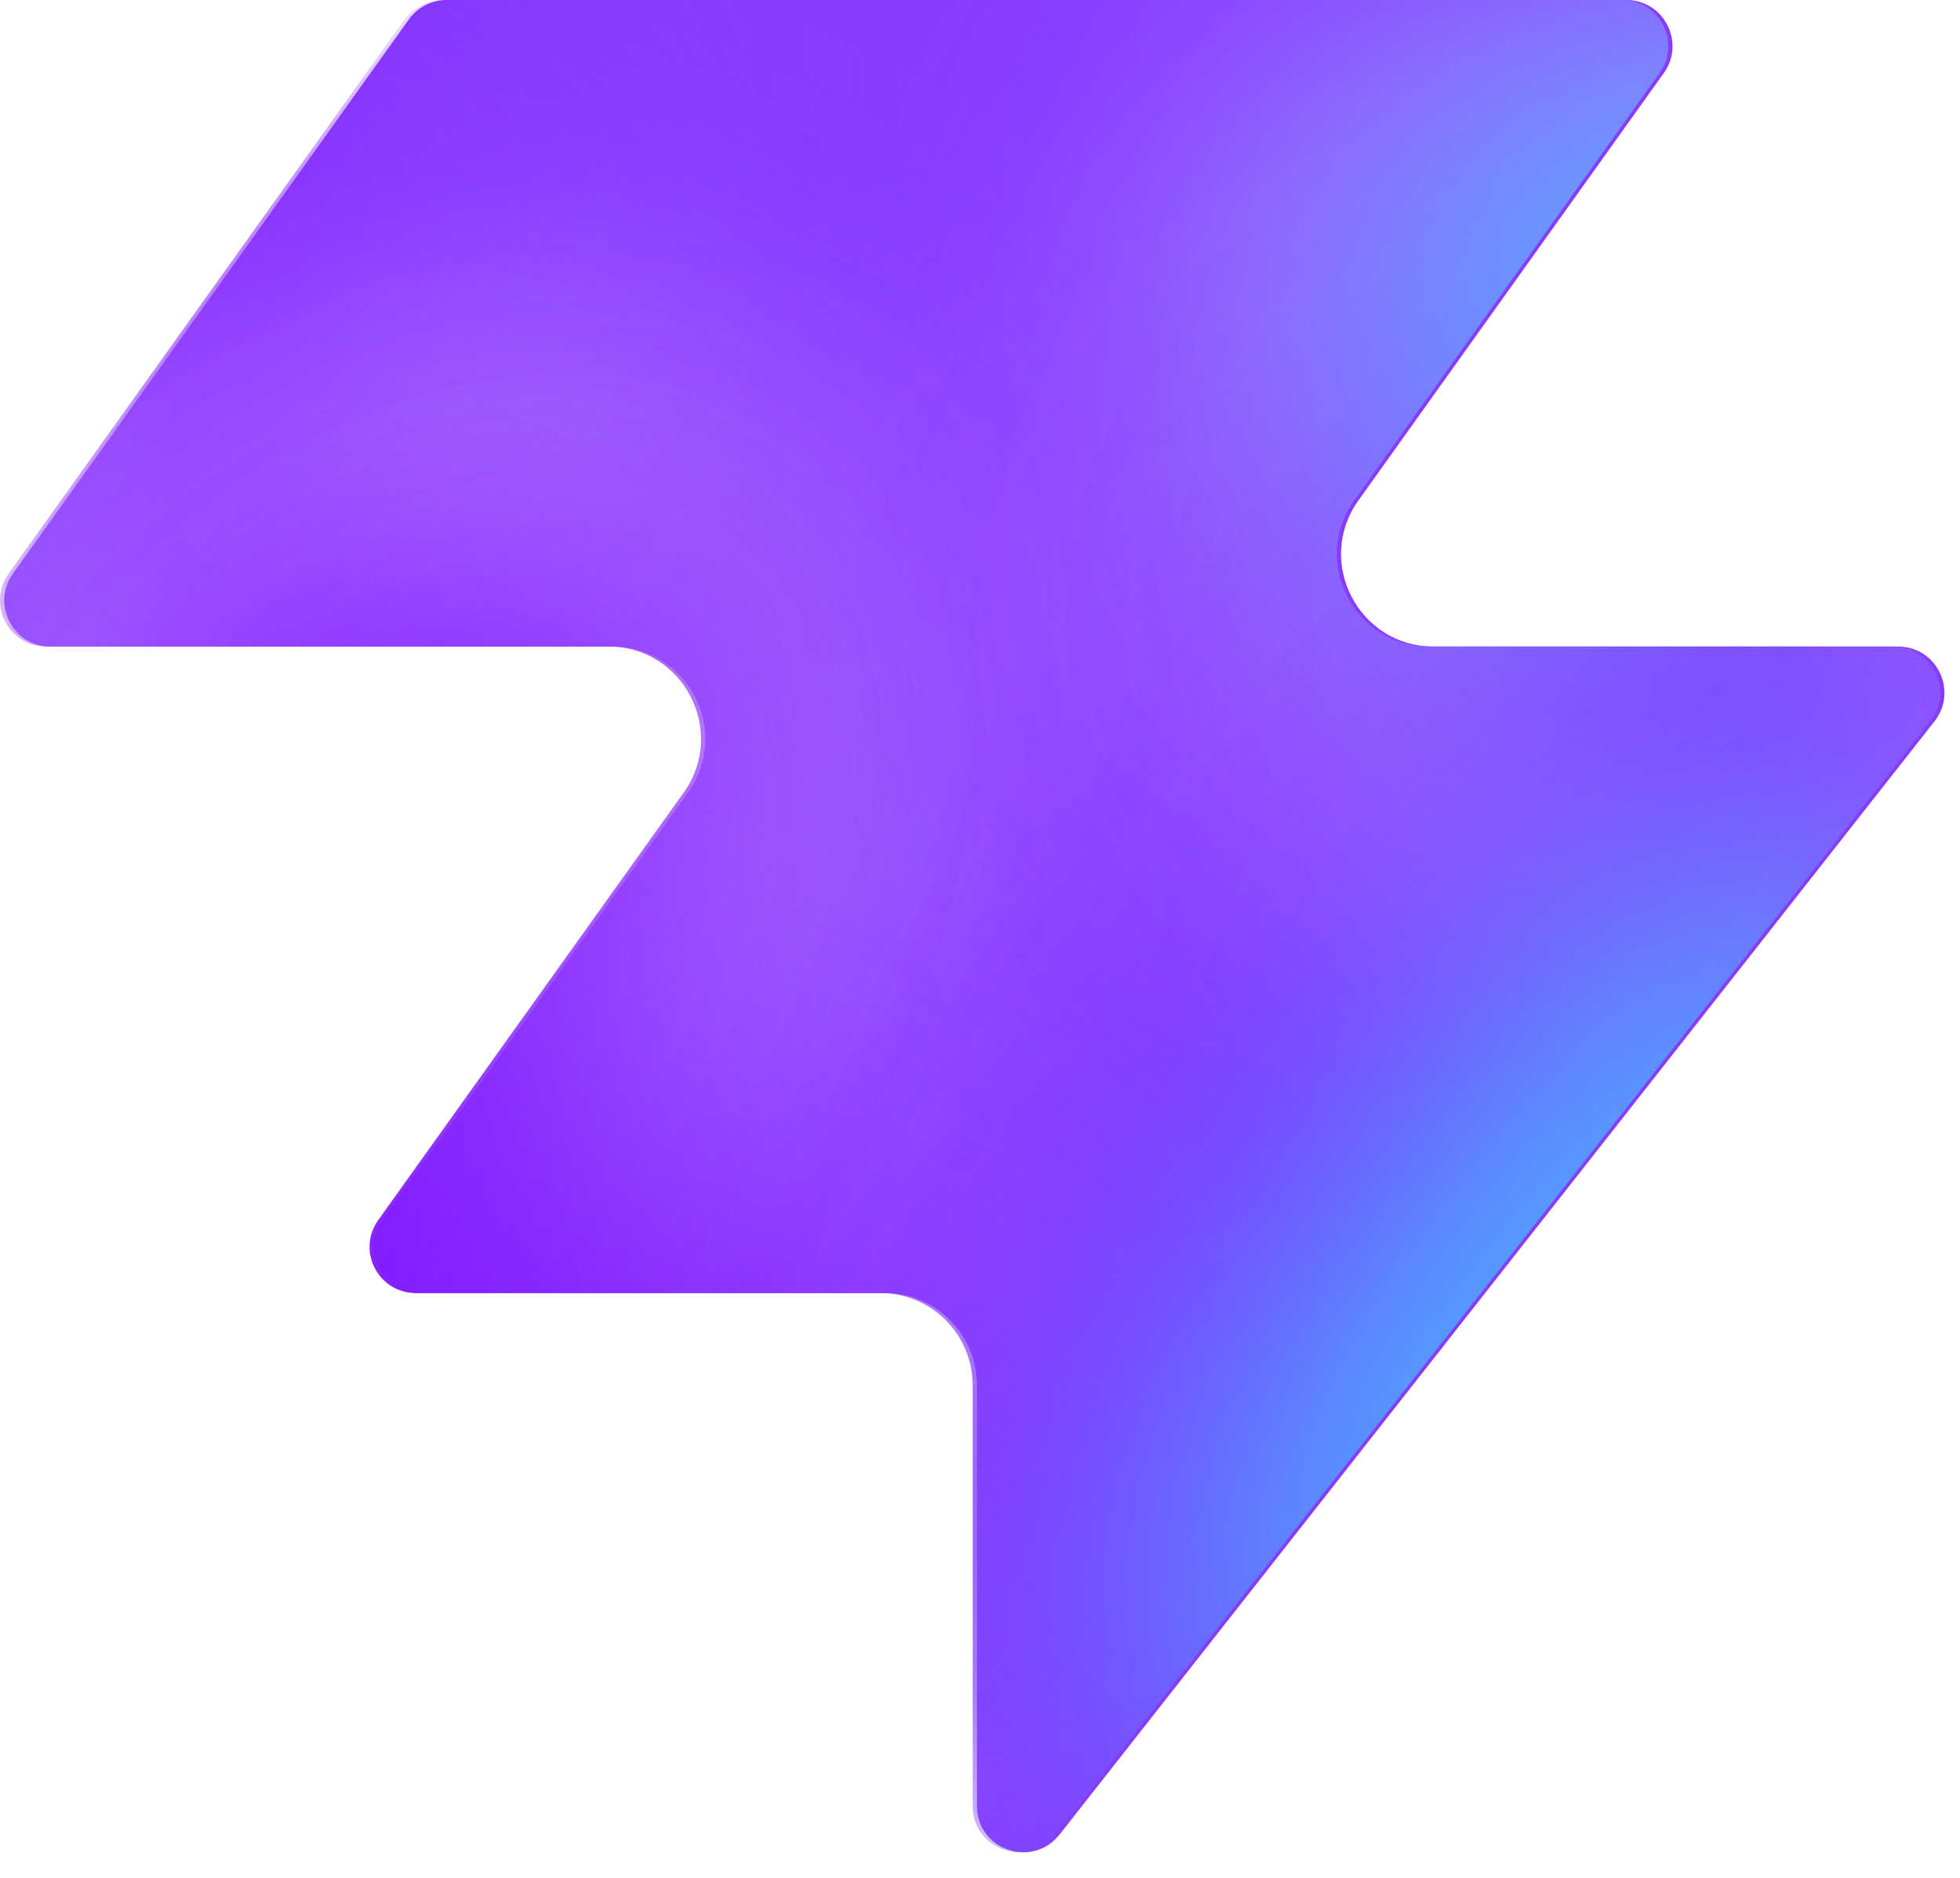
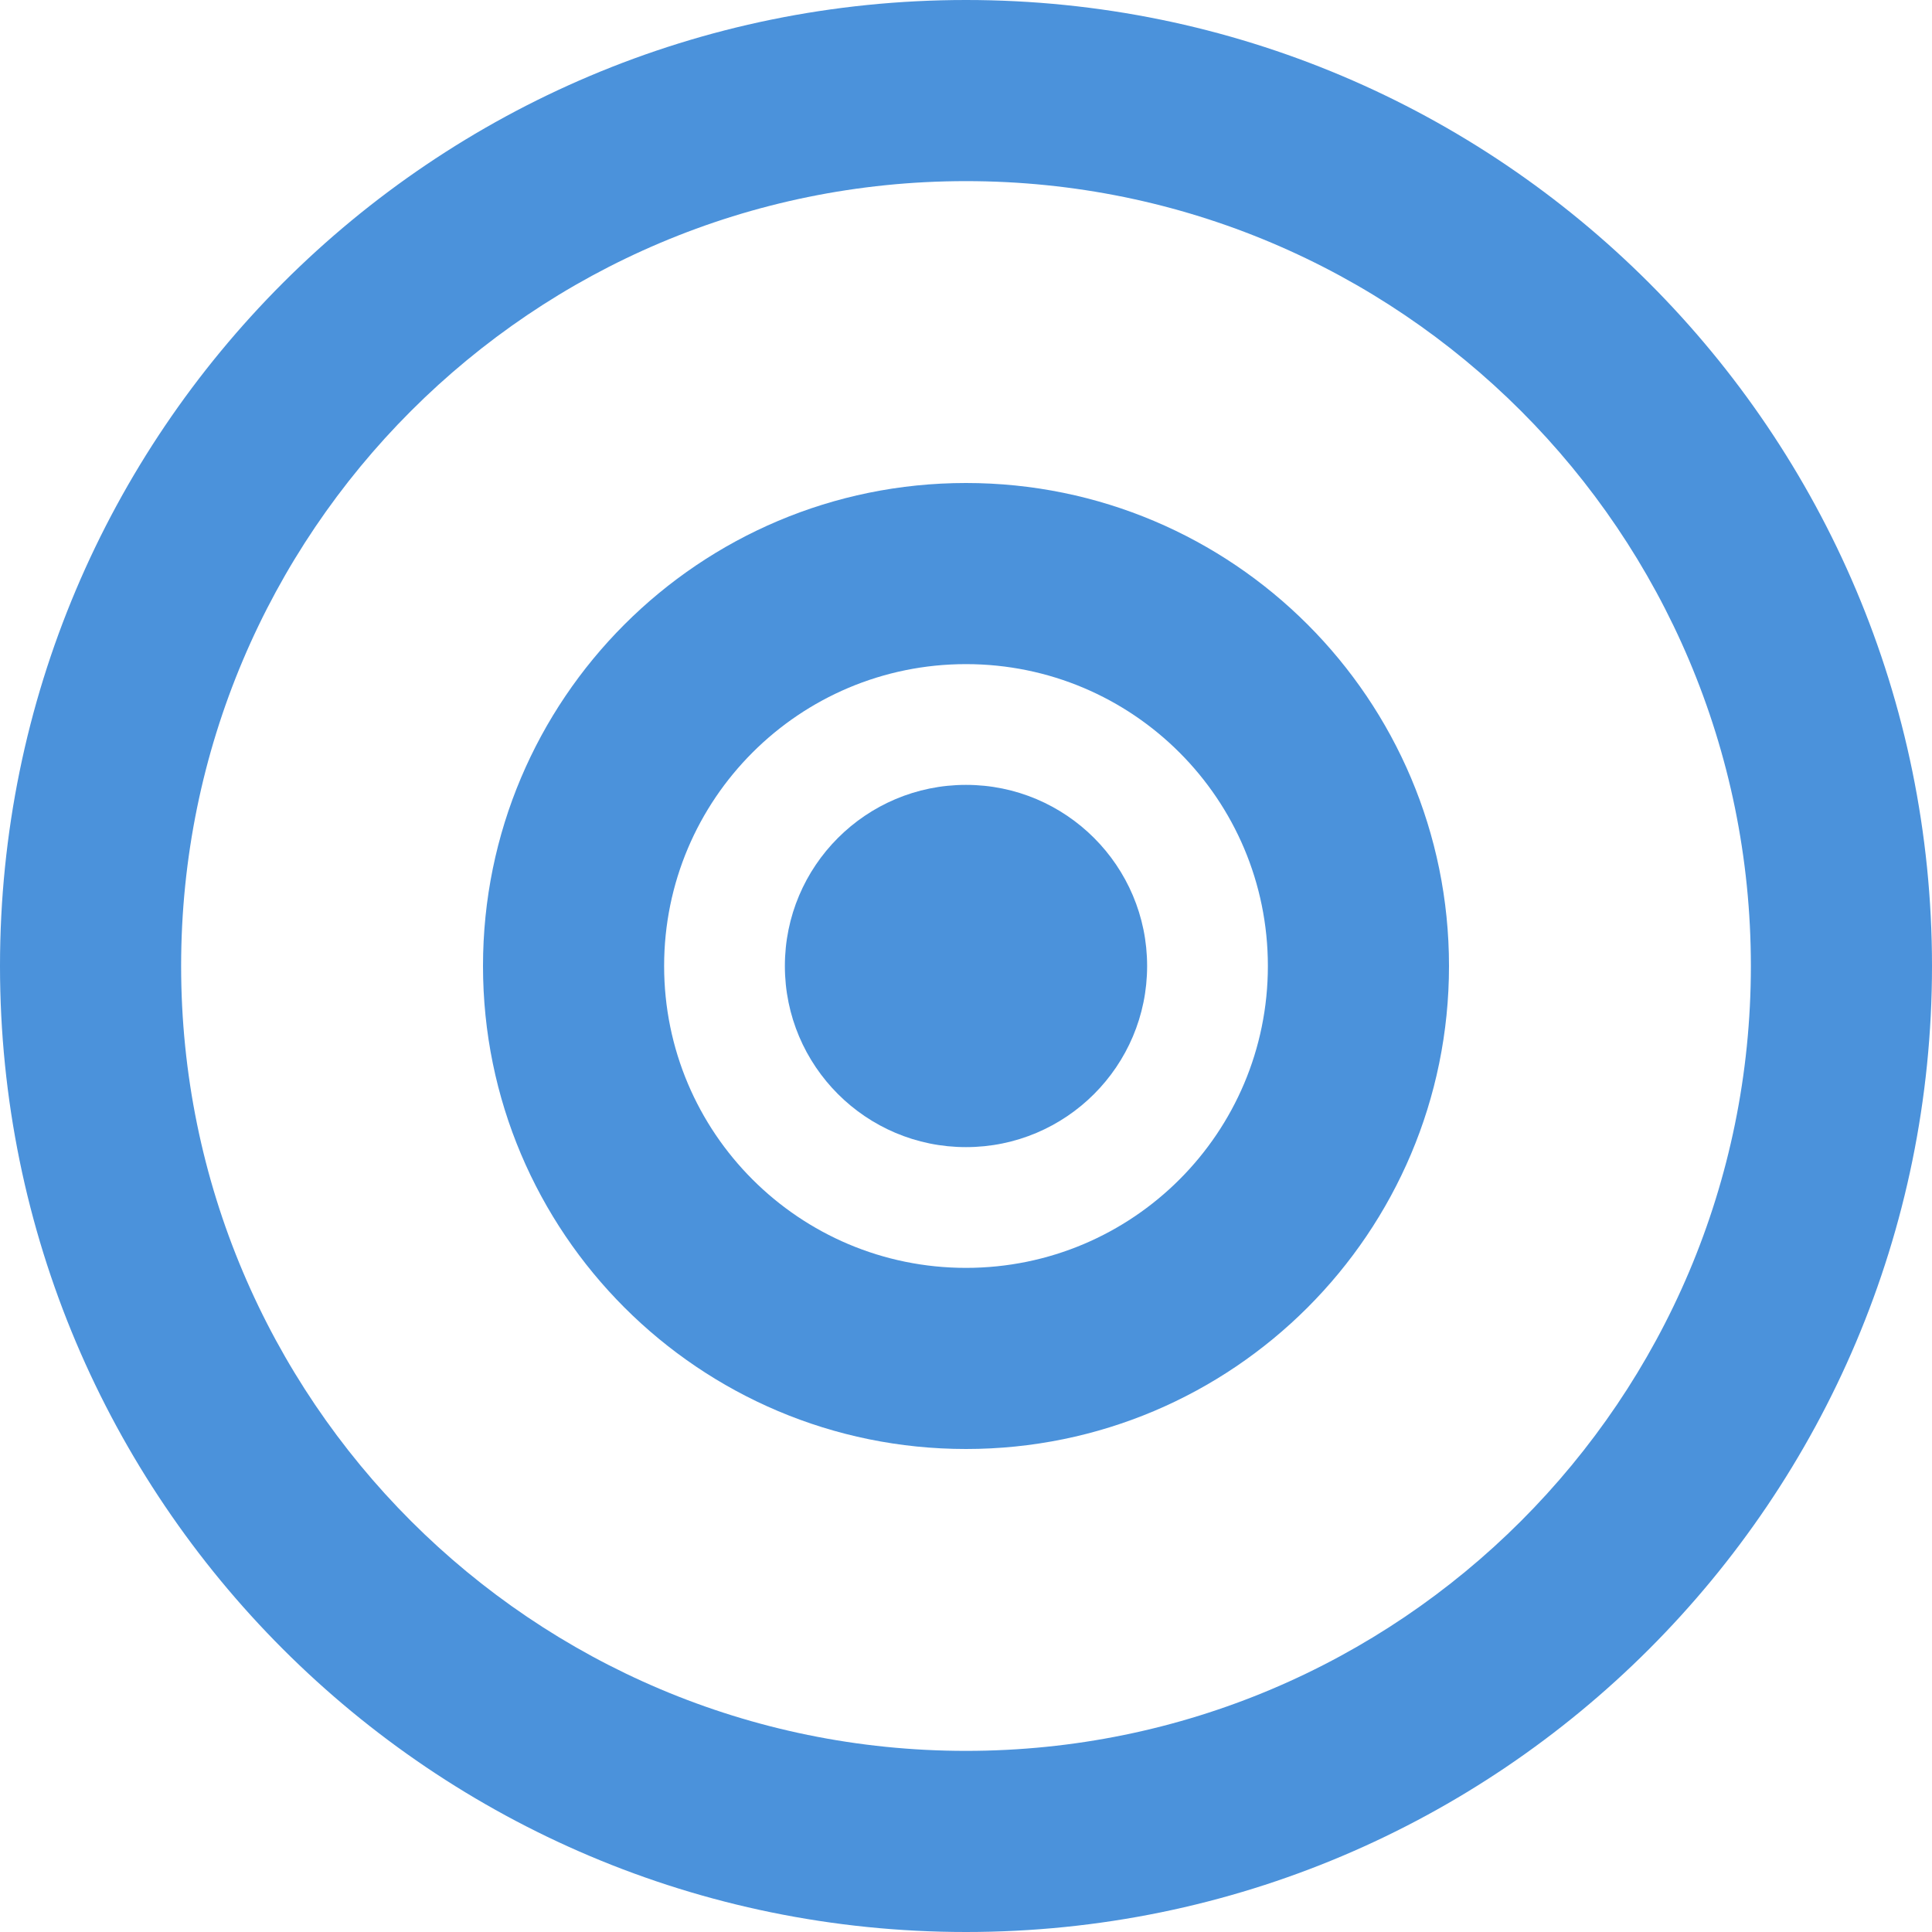
- <svg xmlns="http://www.w3.org/2000/svg" width="48" height="46" fill="none" viewBox="0 0 48 46">
-   <path fill="#863bff" d="M25.946 44.938c-.664.845-2.021.375-2.021-.698V33.937a2.26 2.26 0 0 0-2.262-2.262H10.287c-.92 0-1.456-1.04-.92-1.788l7.48-10.471c1.07-1.497 0-3.578-1.842-3.578H1.237c-.92 0-1.456-1.04-.92-1.788L10.013.474c.214-.297.556-.474.92-.474h28.894c.92 0 1.456 1.04.92 1.788l-7.48 10.471c-1.07 1.498 0 3.579 1.842 3.579h11.377c.943 0 1.473 1.088.89 1.83L25.947 44.94z" style="fill:#863bff;fill:color(display-p3 .525 .23 1);fill-opacity:1" />
-   <mask id="a" width="48" height="46" x="0" y="0" maskUnits="userSpaceOnUse" style="mask-type:alpha">
-     <path fill="#000" d="M25.842 44.938c-.664.844-2.021.375-2.021-.698V33.937a2.26 2.26 0 0 0-2.262-2.262H10.183c-.92 0-1.456-1.04-.92-1.788l7.48-10.471c1.07-1.498 0-3.579-1.842-3.579H1.133c-.92 0-1.456-1.04-.92-1.787L9.91.473c.214-.297.556-.474.92-.474h28.894c.92 0 1.456 1.04.92 1.788l-7.48 10.471c-1.07 1.498 0 3.578 1.842 3.578h11.377c.943 0 1.473 1.088.89 1.832L25.843 44.94z" style="fill:#000;fill-opacity:1" />
-   </mask>
-   <g mask="url(#a)">
-     <g filter="url(#b)">
-       <ellipse cx="5.508" cy="14.704" fill="#ede6ff" rx="5.508" ry="14.704" style="fill:#ede6ff;fill:color(display-p3 .927 .903 1);fill-opacity:1" transform="matrix(.00324 1 1 -.00324 -4.47 31.516)" />
-     </g>
-     <g filter="url(#c)">
-       <ellipse cx="10.399" cy="29.851" fill="#ede6ff" rx="10.399" ry="29.851" style="fill:#ede6ff;fill:color(display-p3 .927 .903 1);fill-opacity:1" transform="matrix(.00324 1 1 -.00324 -39.328 7.883)" />
-     </g>
-     <g filter="url(#d)">
-       <ellipse cx="5.508" cy="30.487" fill="#7e14ff" rx="5.508" ry="30.487" style="fill:#7e14ff;fill:color(display-p3 .492 .077 1);fill-opacity:1" transform="rotate(89.814 -25.913 -14.639)scale(1 -1)" />
-     </g>
-     <g filter="url(#e)">
-       <ellipse cx="5.508" cy="30.599" fill="#7e14ff" rx="5.508" ry="30.599" style="fill:#7e14ff;fill:color(display-p3 .492 .077 1);fill-opacity:1" transform="rotate(89.814 -32.644 -3.334)scale(1 -1)" />
-     </g>
-     <g filter="url(#f)">
-       <ellipse cx="5.508" cy="30.599" fill="#7e14ff" rx="5.508" ry="30.599" style="fill:#7e14ff;fill:color(display-p3 .492 .077 1);fill-opacity:1" transform="matrix(.00324 1 1 -.00324 -34.34 30.47)" />
-     </g>
-     <g filter="url(#g)">
-       <ellipse cx="14.072" cy="22.078" fill="#ede6ff" rx="14.072" ry="22.078" style="fill:#ede6ff;fill:color(display-p3 .927 .903 1);fill-opacity:1" transform="rotate(93.35 24.506 48.493)scale(-1 1)" />
-     </g>
-     <g filter="url(#h)">
-       <ellipse cx="3.47" cy="21.501" fill="#7e14ff" rx="3.47" ry="21.501" style="fill:#7e14ff;fill:color(display-p3 .492 .077 1);fill-opacity:1" transform="rotate(89.009 28.708 47.59)scale(-1 1)" />
-     </g>
-     <g filter="url(#i)">
-       <ellipse cx="3.47" cy="21.501" fill="#7e14ff" rx="3.47" ry="21.501" style="fill:#7e14ff;fill:color(display-p3 .492 .077 1);fill-opacity:1" transform="rotate(89.009 28.708 47.59)scale(-1 1)" />
-     </g>
-     <g filter="url(#j)">
-       <ellipse cx=".387" cy="8.972" fill="#7e14ff" rx="4.407" ry="29.108" style="fill:#7e14ff;fill:color(display-p3 .492 .077 1);fill-opacity:1" transform="rotate(39.51 .387 8.972)" />
-     </g>
-     <g filter="url(#k)">
-       <ellipse cx="47.523" cy="-6.092" fill="#7e14ff" rx="4.407" ry="29.108" style="fill:#7e14ff;fill:color(display-p3 .492 .077 1);fill-opacity:1" transform="rotate(37.892 47.523 -6.092)" />
-     </g>
-     <g filter="url(#l)">
-       <ellipse cx="41.412" cy="6.333" fill="#47bfff" rx="5.971" ry="9.665" style="fill:#47bfff;fill:color(display-p3 .28 .748 1);fill-opacity:1" transform="rotate(37.892 41.412 6.333)" />
-     </g>
-     <g filter="url(#m)">
-       <ellipse cx="-1.879" cy="38.332" fill="#7e14ff" rx="4.407" ry="29.108" style="fill:#7e14ff;fill:color(display-p3 .492 .077 1);fill-opacity:1" transform="rotate(37.892 -1.88 38.332)" />
-     </g>
-     <g filter="url(#n)">
-       <ellipse cx="-1.879" cy="38.332" fill="#7e14ff" rx="4.407" ry="29.108" style="fill:#7e14ff;fill:color(display-p3 .492 .077 1);fill-opacity:1" transform="rotate(37.892 -1.88 38.332)" />
-     </g>
-     <g filter="url(#o)">
-       <ellipse cx="35.651" cy="29.907" fill="#7e14ff" rx="4.407" ry="29.108" style="fill:#7e14ff;fill:color(display-p3 .492 .077 1);fill-opacity:1" transform="rotate(37.892 35.651 29.907)" />
-     </g>
-     <g filter="url(#p)">
-       <ellipse cx="38.418" cy="32.4" fill="#47bfff" rx="5.971" ry="15.297" style="fill:#47bfff;fill:color(display-p3 .28 .748 1);fill-opacity:1" transform="rotate(37.892 38.418 32.4)" />
-     </g>
-   </g>
-   <defs>
-     <filter id="b" width="60.045" height="41.654" x="-19.77" y="16.149" color-interpolation-filters="sRGB" filterUnits="userSpaceOnUse">
-       <feFlood flood-opacity="0" result="BackgroundImageFix" />
-       <feBlend in="SourceGraphic" in2="BackgroundImageFix" result="shape" />
-       <feGaussianBlur result="effect1_foregroundBlur_2002_17158" stdDeviation="7.659" />
-     </filter>
-     <filter id="c" width="90.34" height="51.437" x="-54.613" y="-7.533" color-interpolation-filters="sRGB" filterUnits="userSpaceOnUse">
-       <feFlood flood-opacity="0" result="BackgroundImageFix" />
-       <feBlend in="SourceGraphic" in2="BackgroundImageFix" result="shape" />
-       <feGaussianBlur result="effect1_foregroundBlur_2002_17158" stdDeviation="7.659" />
-     </filter>
-     <filter id="d" width="79.355" height="29.4" x="-49.64" y="2.03" color-interpolation-filters="sRGB" filterUnits="userSpaceOnUse">
-       <feFlood flood-opacity="0" result="BackgroundImageFix" />
-       <feBlend in="SourceGraphic" in2="BackgroundImageFix" result="shape" />
-       <feGaussianBlur result="effect1_foregroundBlur_2002_17158" stdDeviation="4.596" />
-     </filter>
-     <filter id="e" width="79.579" height="29.4" x="-45.045" y="20.029" color-interpolation-filters="sRGB" filterUnits="userSpaceOnUse">
-       <feFlood flood-opacity="0" result="BackgroundImageFix" />
-       <feBlend in="SourceGraphic" in2="BackgroundImageFix" result="shape" />
-       <feGaussianBlur result="effect1_foregroundBlur_2002_17158" stdDeviation="4.596" />
-     </filter>
-     <filter id="f" width="79.579" height="29.4" x="-43.513" y="21.178" color-interpolation-filters="sRGB" filterUnits="userSpaceOnUse">
-       <feFlood flood-opacity="0" result="BackgroundImageFix" />
-       <feBlend in="SourceGraphic" in2="BackgroundImageFix" result="shape" />
-       <feGaussianBlur result="effect1_foregroundBlur_2002_17158" stdDeviation="4.596" />
-     </filter>
-     <filter id="g" width="74.749" height="58.852" x="15.756" y="-17.901" color-interpolation-filters="sRGB" filterUnits="userSpaceOnUse">
-       <feFlood flood-opacity="0" result="BackgroundImageFix" />
-       <feBlend in="SourceGraphic" in2="BackgroundImageFix" result="shape" />
-       <feGaussianBlur result="effect1_foregroundBlur_2002_17158" stdDeviation="7.659" />
-     </filter>
-     <filter id="h" width="61.377" height="25.362" x="23.548" y="2.284" color-interpolation-filters="sRGB" filterUnits="userSpaceOnUse">
-       <feFlood flood-opacity="0" result="BackgroundImageFix" />
-       <feBlend in="SourceGraphic" in2="BackgroundImageFix" result="shape" />
-       <feGaussianBlur result="effect1_foregroundBlur_2002_17158" stdDeviation="4.596" />
-     </filter>
-     <filter id="i" width="61.377" height="25.362" x="23.548" y="2.284" color-interpolation-filters="sRGB" filterUnits="userSpaceOnUse">
-       <feFlood flood-opacity="0" result="BackgroundImageFix" />
-       <feBlend in="SourceGraphic" in2="BackgroundImageFix" result="shape" />
-       <feGaussianBlur result="effect1_foregroundBlur_2002_17158" stdDeviation="4.596" />
-     </filter>
-     <filter id="j" width="56.045" height="63.649" x="-27.636" y="-22.853" color-interpolation-filters="sRGB" filterUnits="userSpaceOnUse">
-       <feFlood flood-opacity="0" result="BackgroundImageFix" />
-       <feBlend in="SourceGraphic" in2="BackgroundImageFix" result="shape" />
-       <feGaussianBlur result="effect1_foregroundBlur_2002_17158" stdDeviation="4.596" />
-     </filter>
-     <filter id="k" width="54.814" height="64.646" x="20.116" y="-38.415" color-interpolation-filters="sRGB" filterUnits="userSpaceOnUse">
-       <feFlood flood-opacity="0" result="BackgroundImageFix" />
-       <feBlend in="SourceGraphic" in2="BackgroundImageFix" result="shape" />
-       <feGaussianBlur result="effect1_foregroundBlur_2002_17158" stdDeviation="4.596" />
-     </filter>
-     <filter id="l" width="33.541" height="35.313" x="24.641" y="-11.323" color-interpolation-filters="sRGB" filterUnits="userSpaceOnUse">
-       <feFlood flood-opacity="0" result="BackgroundImageFix" />
-       <feBlend in="SourceGraphic" in2="BackgroundImageFix" result="shape" />
-       <feGaussianBlur result="effect1_foregroundBlur_2002_17158" stdDeviation="4.596" />
-     </filter>
-     <filter id="m" width="54.814" height="64.646" x="-29.286" y="6.009" color-interpolation-filters="sRGB" filterUnits="userSpaceOnUse">
-       <feFlood flood-opacity="0" result="BackgroundImageFix" />
-       <feBlend in="SourceGraphic" in2="BackgroundImageFix" result="shape" />
-       <feGaussianBlur result="effect1_foregroundBlur_2002_17158" stdDeviation="4.596" />
-     </filter>
-     <filter id="n" width="54.814" height="64.646" x="-29.286" y="6.009" color-interpolation-filters="sRGB" filterUnits="userSpaceOnUse">
-       <feFlood flood-opacity="0" result="BackgroundImageFix" />
-       <feBlend in="SourceGraphic" in2="BackgroundImageFix" result="shape" />
-       <feGaussianBlur result="effect1_foregroundBlur_2002_17158" stdDeviation="4.596" />
-     </filter>
-     <filter id="o" width="54.814" height="64.646" x="8.244" y="-2.416" color-interpolation-filters="sRGB" filterUnits="userSpaceOnUse">
-       <feFlood flood-opacity="0" result="BackgroundImageFix" />
-       <feBlend in="SourceGraphic" in2="BackgroundImageFix" result="shape" />
-       <feGaussianBlur result="effect1_foregroundBlur_2002_17158" stdDeviation="4.596" />
-     </filter>
-     <filter id="p" width="39.409" height="43.623" x="18.713" y="10.588" color-interpolation-filters="sRGB" filterUnits="userSpaceOnUse">
-       <feFlood flood-opacity="0" result="BackgroundImageFix" />
-       <feBlend in="SourceGraphic" in2="BackgroundImageFix" result="shape" />
-       <feGaussianBlur result="effect1_foregroundBlur_2002_17158" stdDeviation="4.596" />
-     </filter>
-   </defs>
+ <svg xmlns="http://www.w3.org/2000/svg" viewBox="0 0 512 512">
+   <path fill="#4B92DB" d="M256 0C114.6 0 0 114.6 0 256s114.6 256 256 256 256-114.6 256-256S397.4 0 256 0zm0 464c-114.9 0-208-93.1-208-208S141.1 48 256 48s208 93.1 208 208-93.1 208-208 208z" />
+   <path fill="#4B92DB" d="M256 128c-70.7 0-128 57.3-128 128s57.3 128 128 128 128-57.3 128-128-57.3-128-128-128zm0 208c-44.2 0-80-35.8-80-80s35.8-80 80-80 80 35.8 80 80-35.8 80-80 80z" />
+   <path fill="#4B92DB" d="M256 208c-26.5 0-48 21.5-48 48s21.5 48 48 48 48-21.5 48-48-21.5-48-48-48z" />
</svg>
